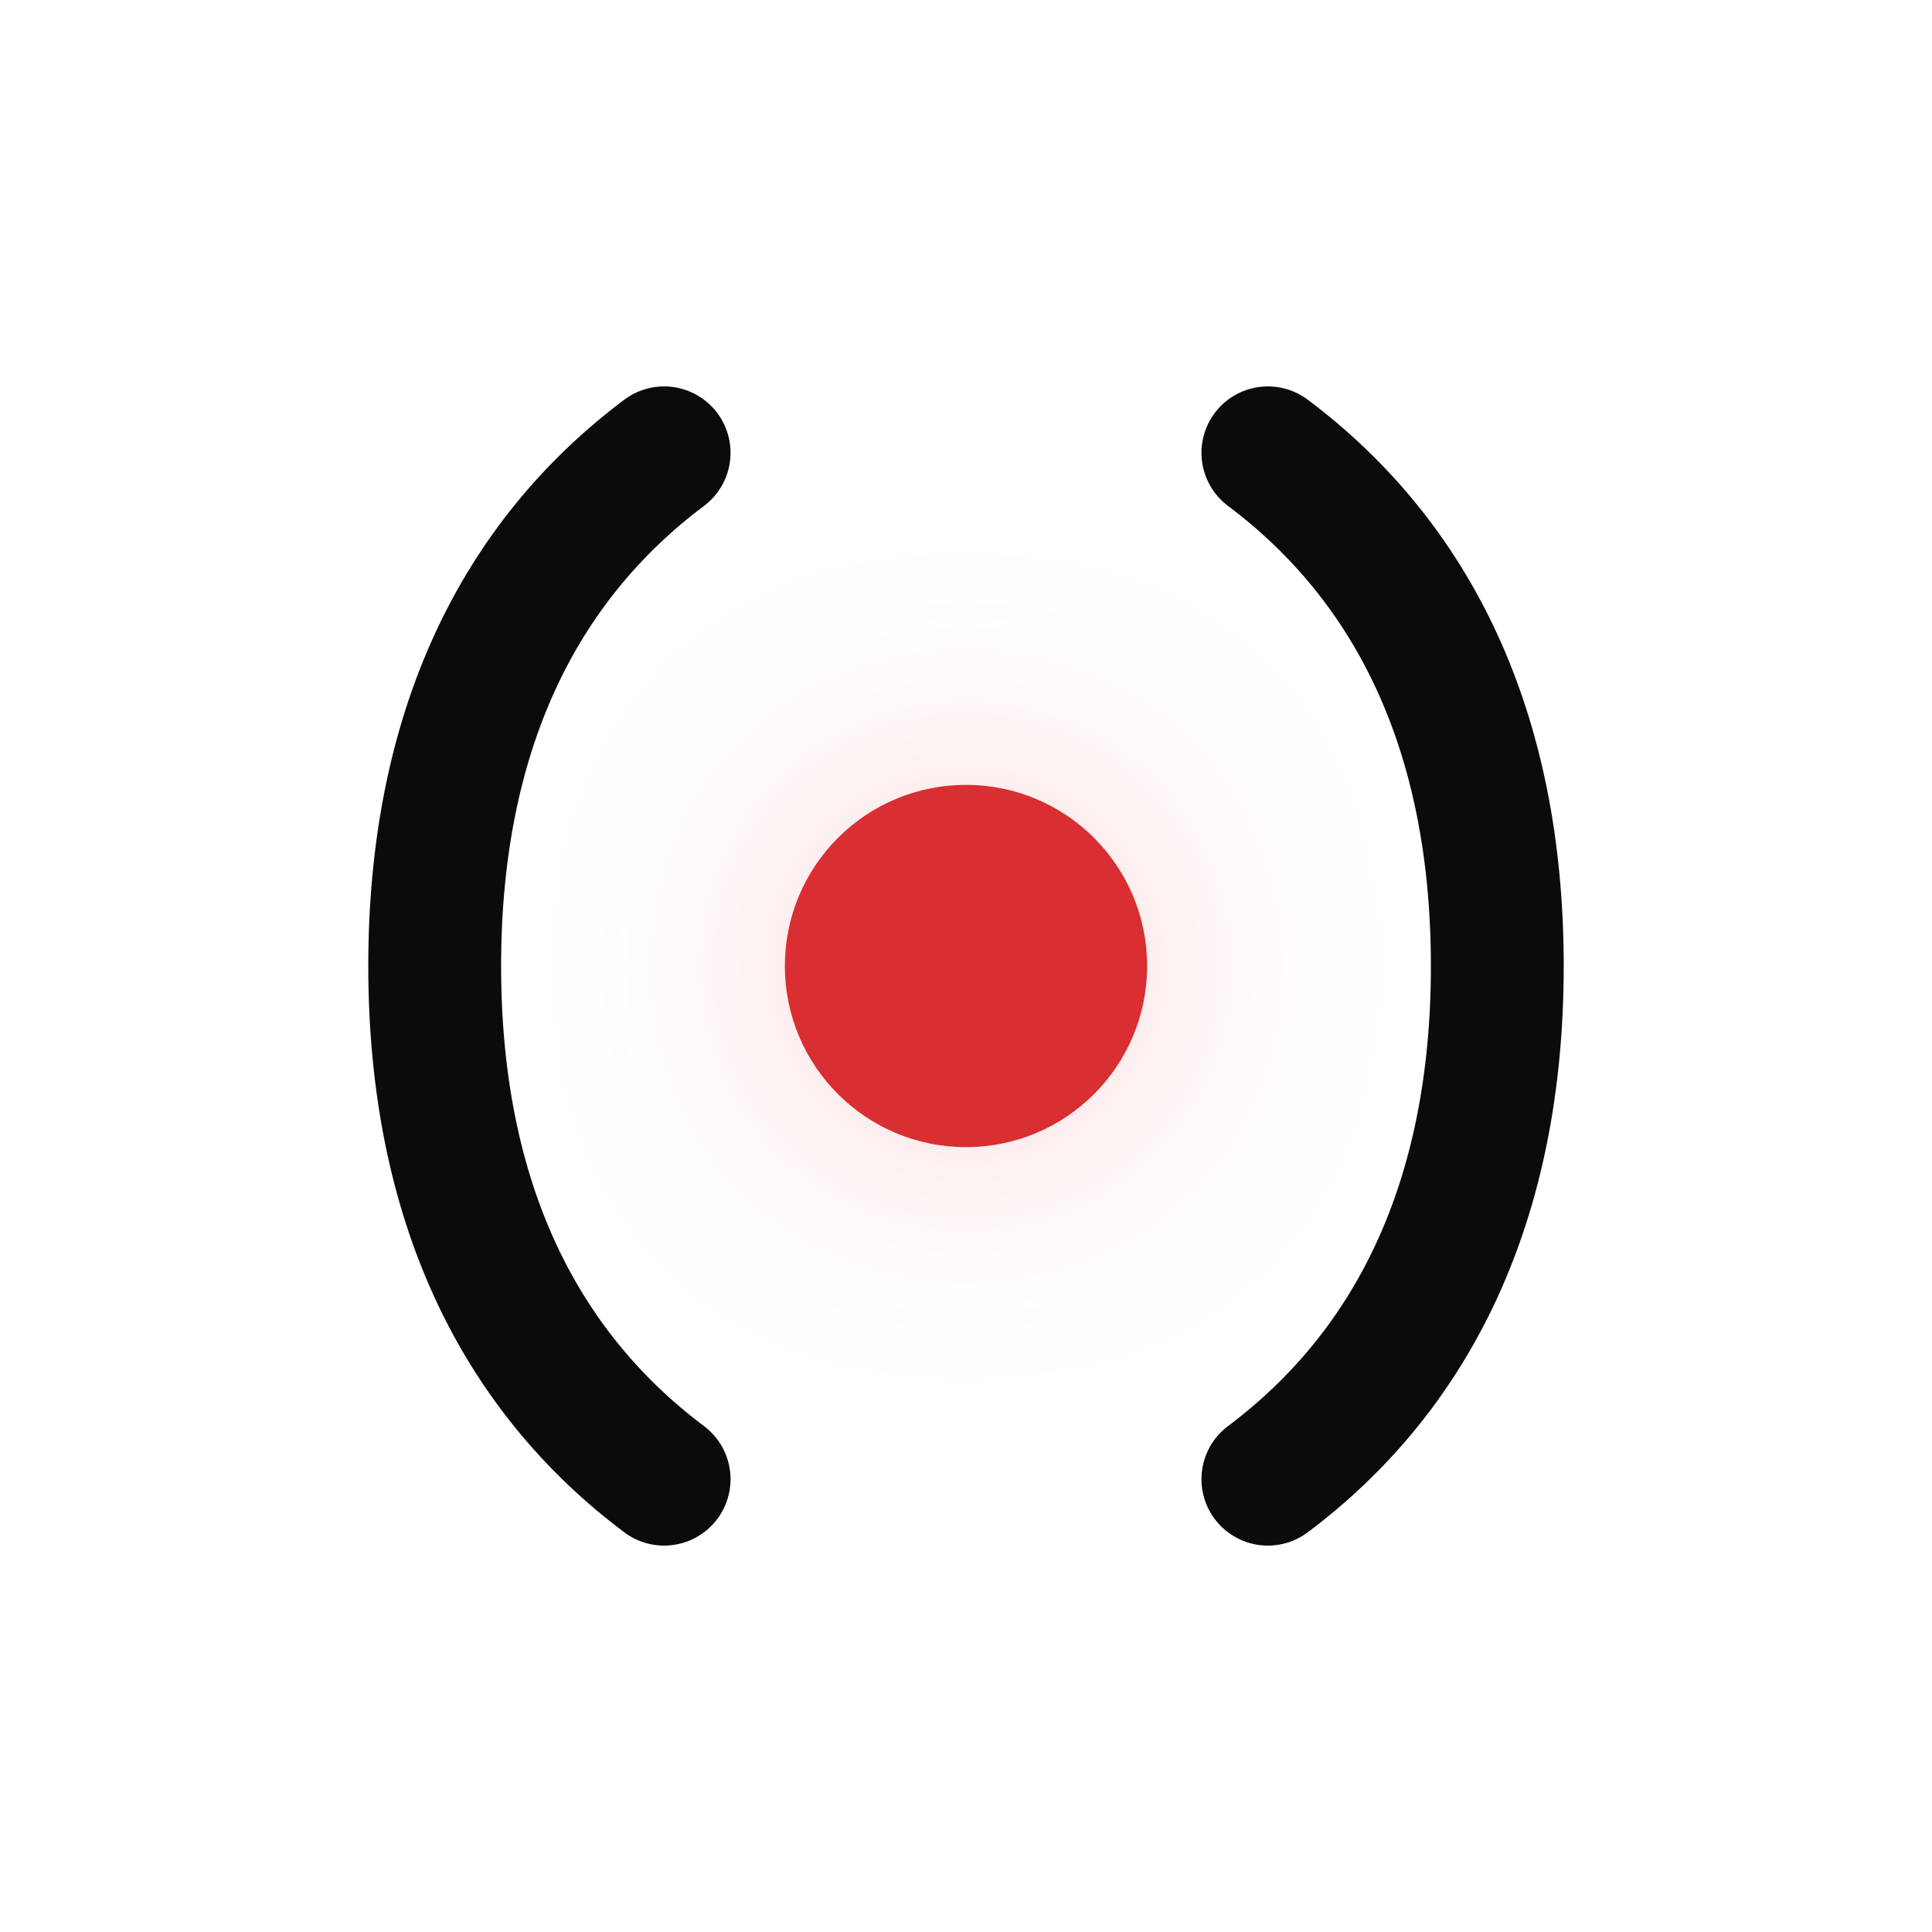
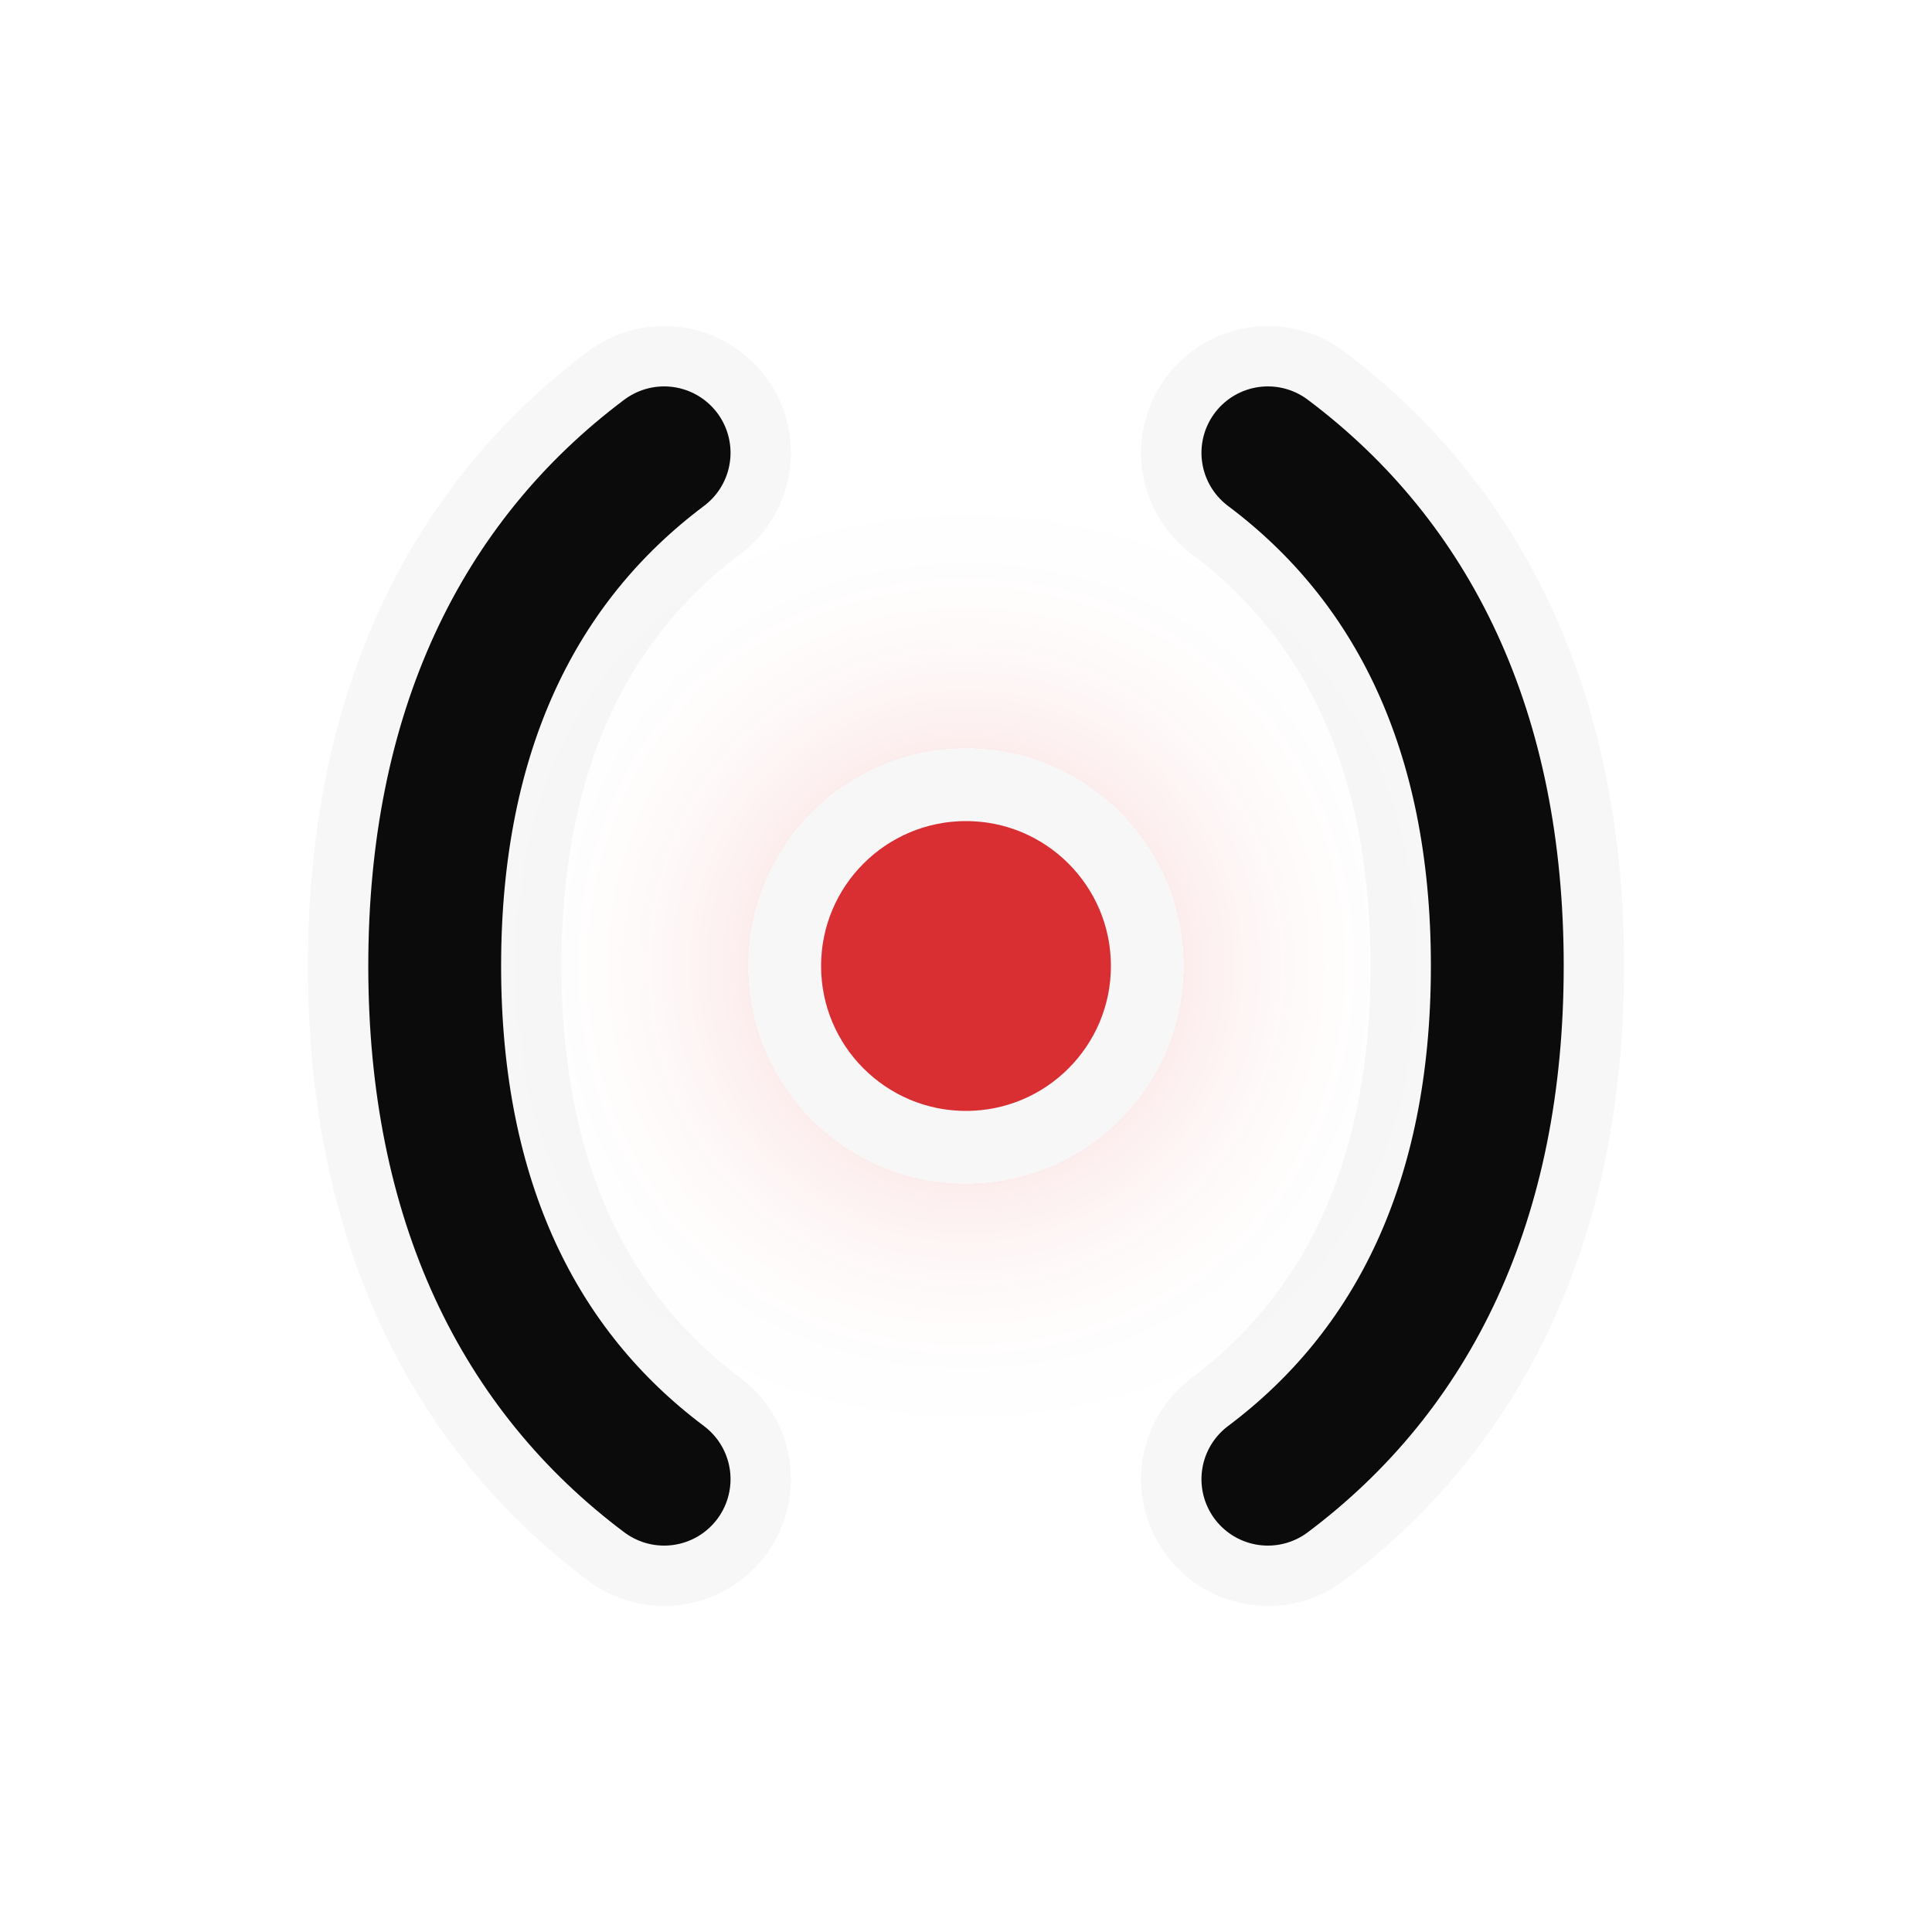
<svg xmlns="http://www.w3.org/2000/svg" width="32" height="32" viewBox="0 0 32 32" fill="none">
  <defs>
    <filter id="dotGlow" x="-200%" y="-200%" width="400%" height="400%">
      <feDropShadow dx="0" dy="0" stdDeviation="1" flood-color="#D92D32" flood-opacity="0.55" />
      <feDropShadow dx="0" dy="0" stdDeviation="2" flood-color="#D92D32" flood-opacity="0.18" />
    </filter>
  </defs>
-   <path d="M11 7.5C8.6 9.3 7.2 12.1 7.2 16C7.2 19.9 8.6 22.7 11 24.5" stroke="#0B0B0C" stroke-width="2.2" stroke-linecap="round" />
-   <path d="M21 7.5C23.4 9.3 24.8 12.1 24.8 16C24.8 19.9 23.4 22.7 21 24.5" stroke="#0B0B0C" stroke-width="2.2" stroke-linecap="round" />
-   <circle cx="16" cy="16" r="3" fill="#D92D32" filter="url(#dotGlow)" />
+   <path d="M11 7.5C8.6 9.3 7.2 12.1 7.2 16C7.2 19.9 8.6 22.7 11 24.5" stroke="#F7F7F8" stroke-width="4.2" stroke-linecap="round" stroke-linejoin="round" />
+   <path d="M21 7.5C23.4 9.3 24.8 12.1 24.8 16C24.8 19.9 23.4 22.7 21 24.5" stroke="#F7F7F8" stroke-width="4.2" stroke-linecap="round" stroke-linejoin="round" />
+   <path d="M11 7.5C8.6 9.3 7.2 12.1 7.2 16C7.2 19.9 8.6 22.7 11 24.5" stroke="#0B0B0C" stroke-width="2.2" stroke-linecap="round" stroke-linejoin="round" />
+   <path d="M21 7.5C23.4 9.3 24.8 12.1 24.8 16C24.8 19.9 23.4 22.7 21 24.5" stroke="#0B0B0C" stroke-width="2.2" stroke-linecap="round" stroke-linejoin="round" />
+   <circle cx="16" cy="16" r="3" fill="#D92D32" stroke="#F7F7F8" stroke-width="1.2" filter="url(#dotGlow)" />
</svg>
